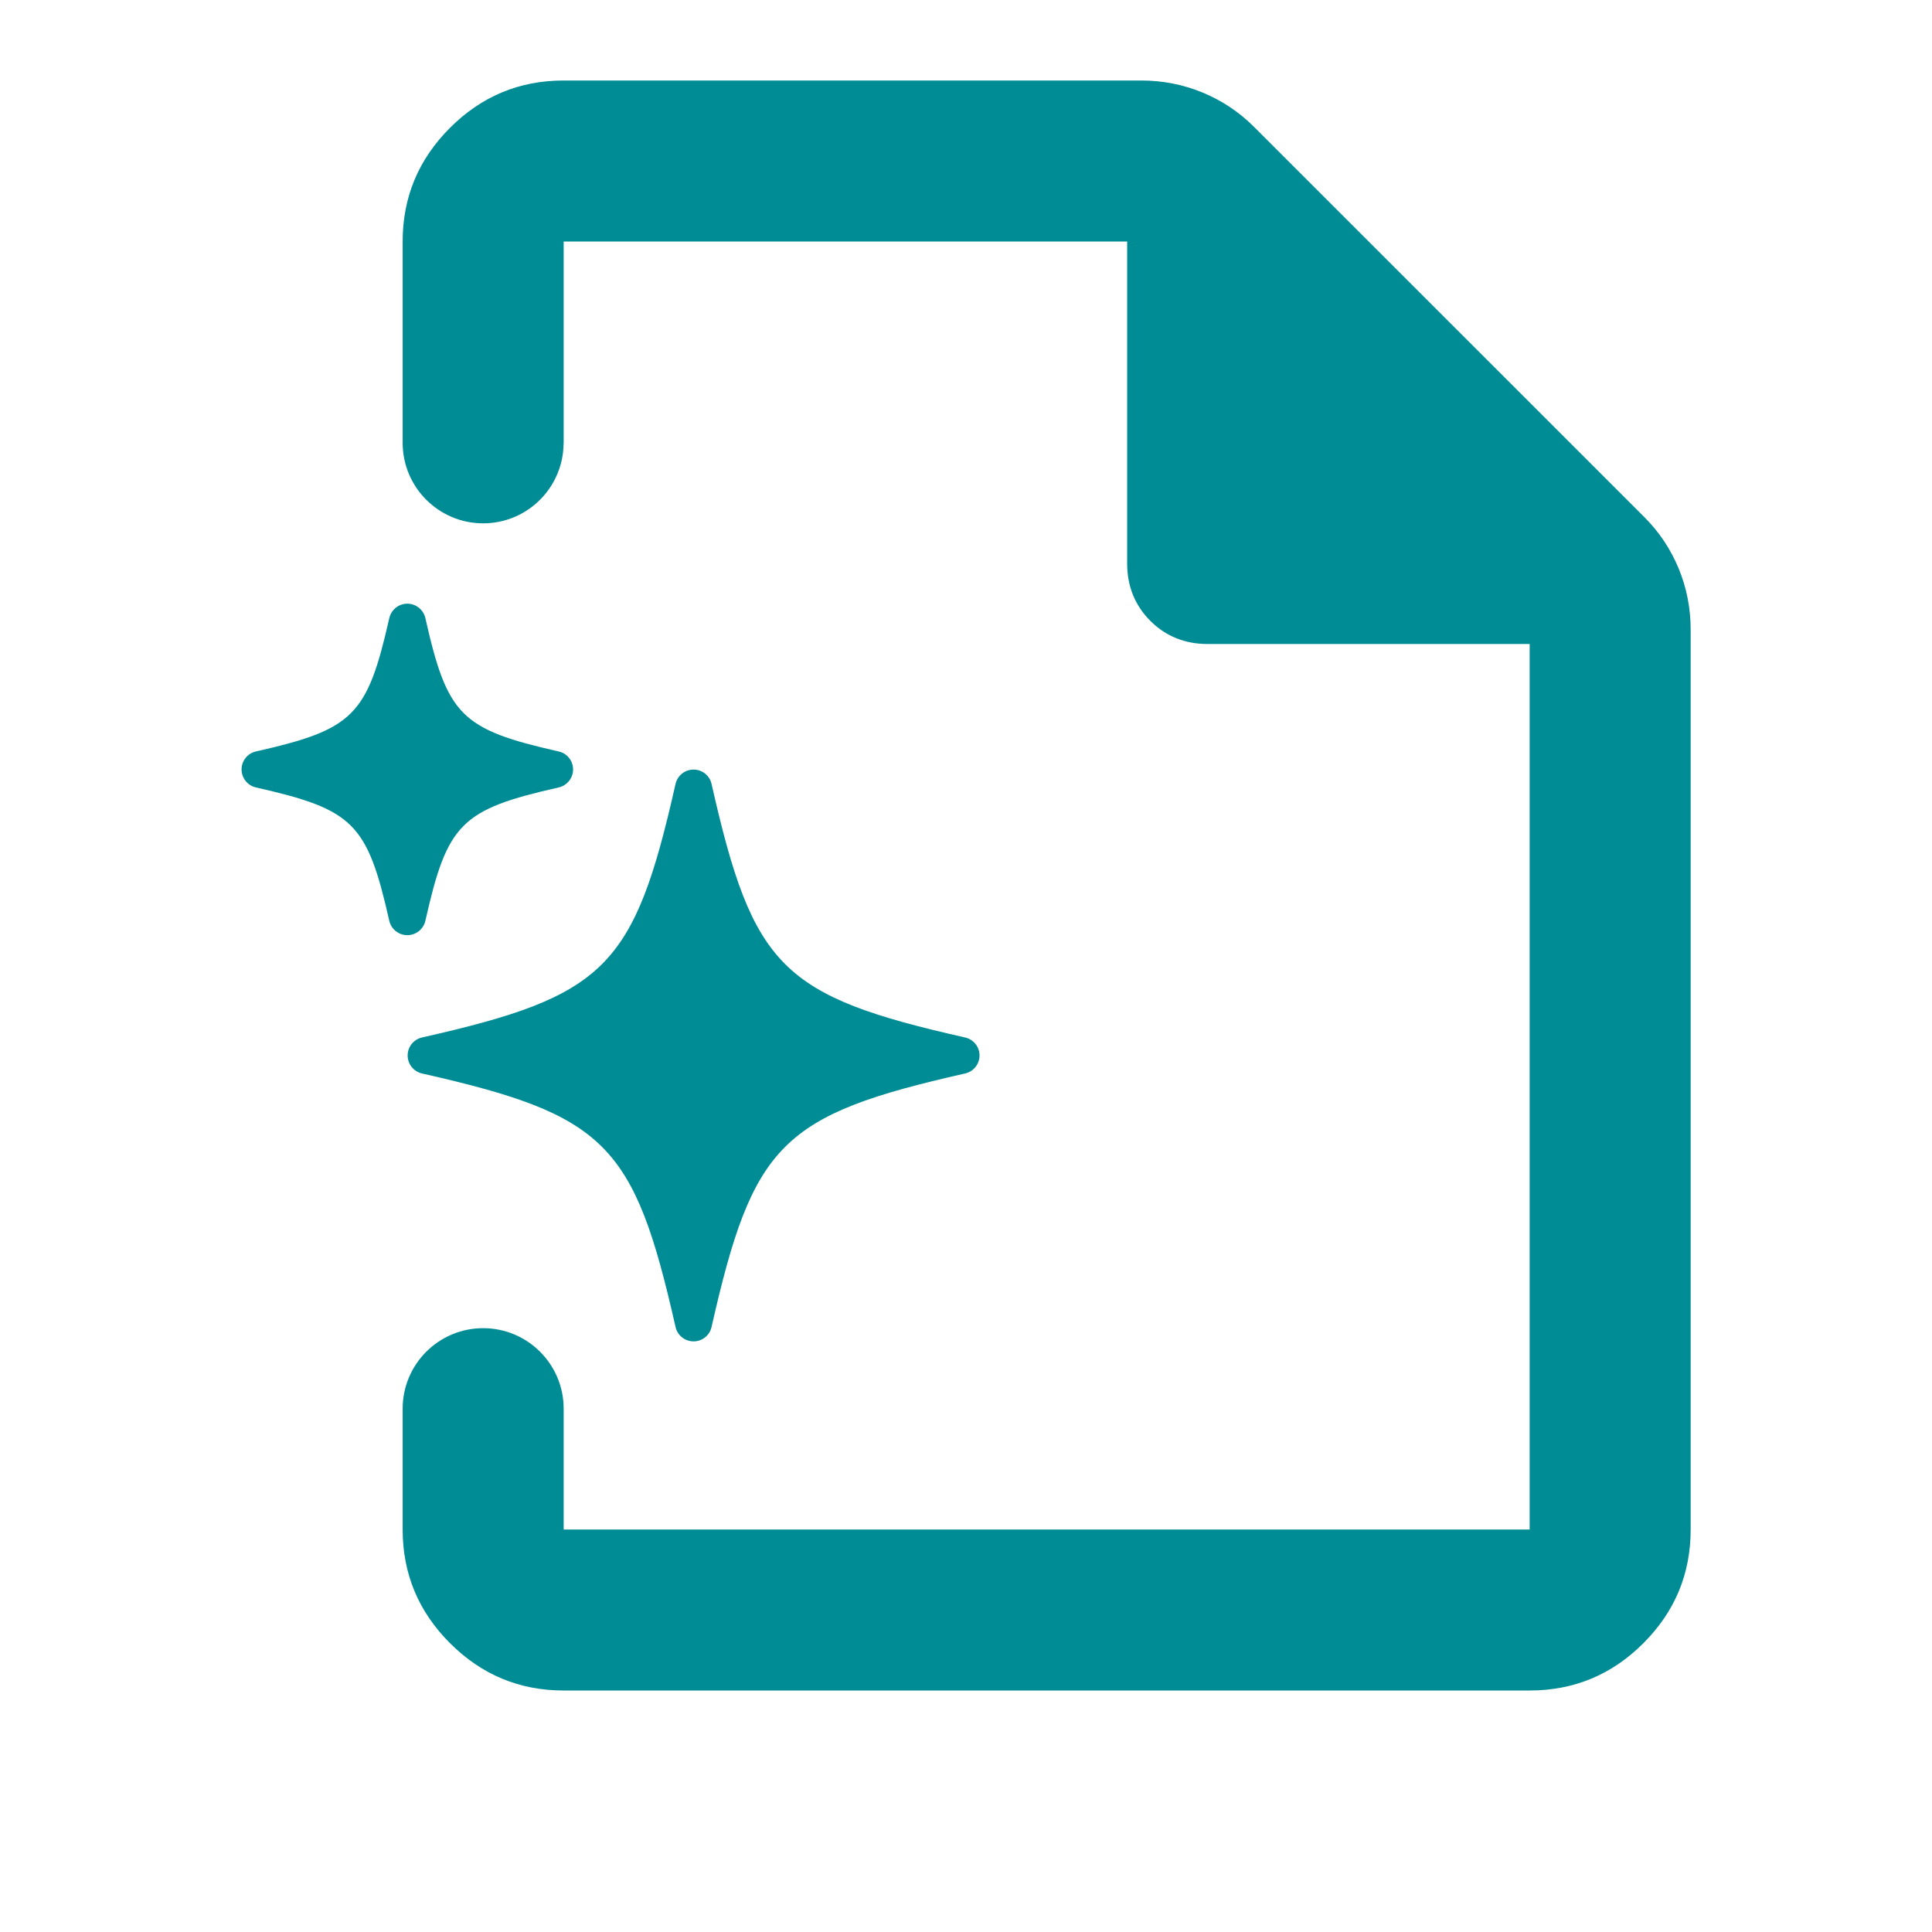
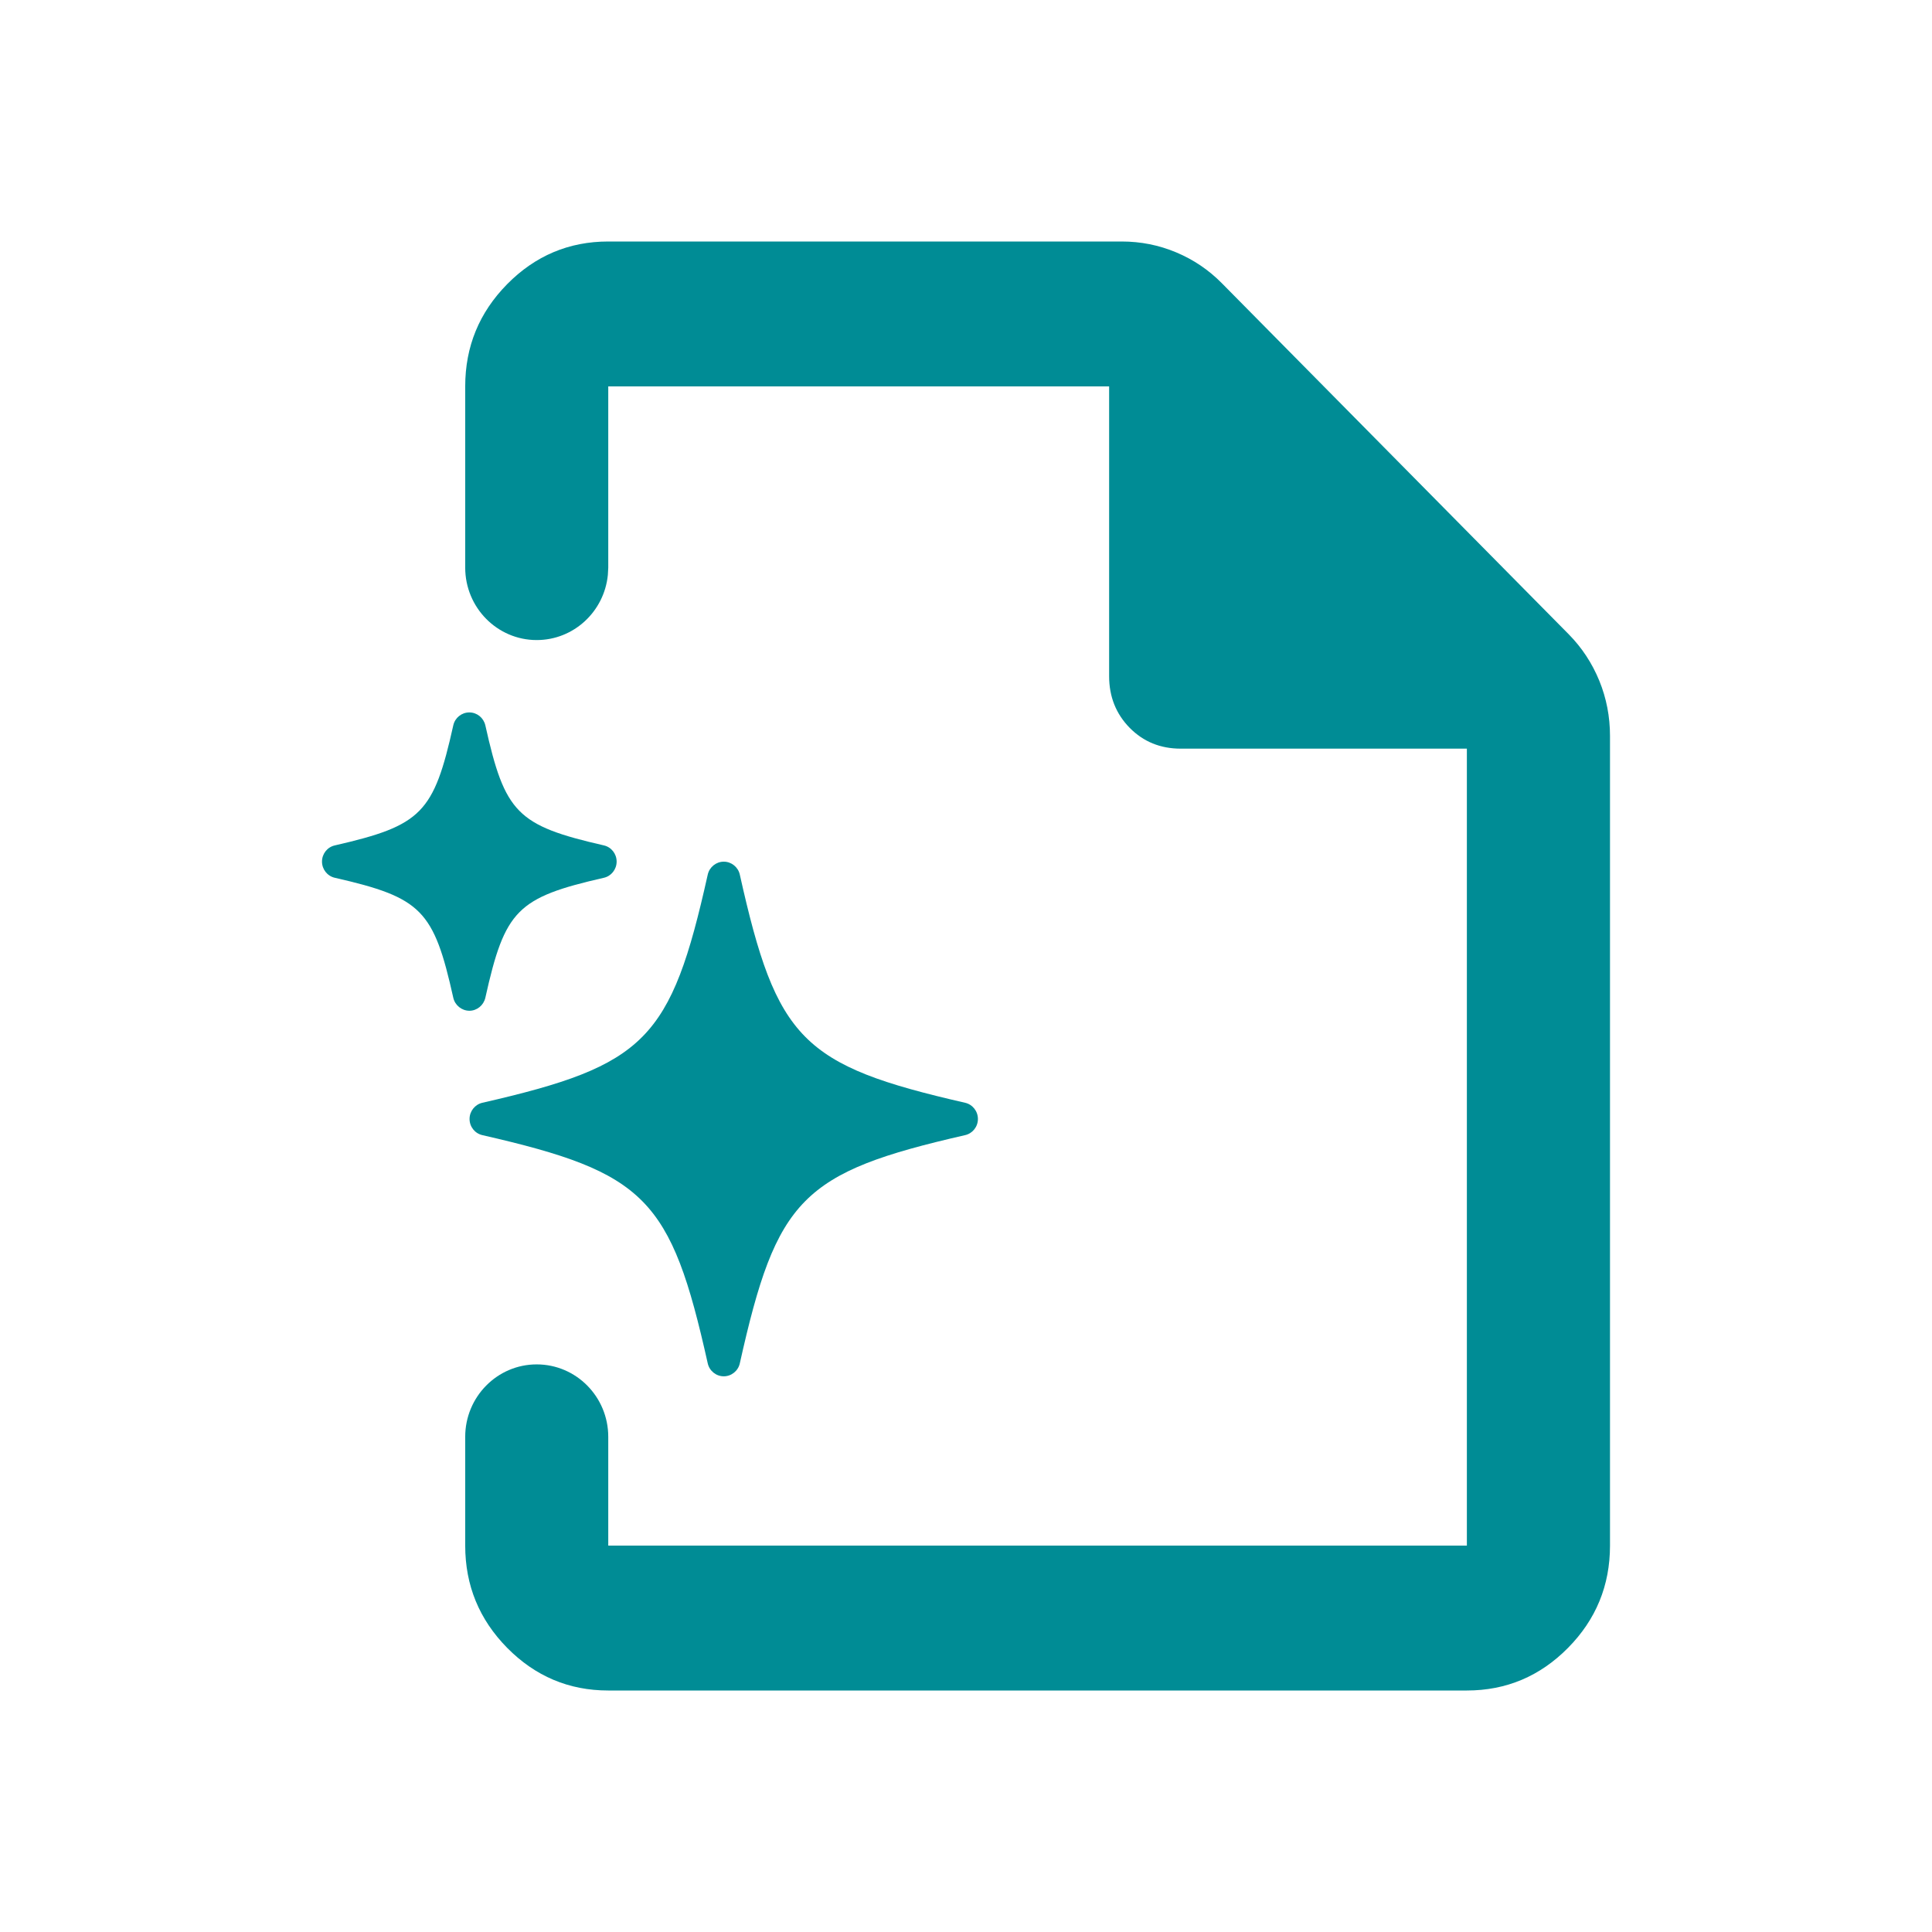
<svg xmlns="http://www.w3.org/2000/svg" width="24" height="24" viewBox="0 0 24 24" fill="none">
-   <path d="M14.177 1C14.444 1 14.698 1.05 14.94 1.15C15.181 1.25 15.394 1.392 15.577 1.575L20.428 6.425C20.611 6.608 20.753 6.821 20.853 7.062C20.953 7.304 21.002 7.559 21.002 7.825V19C21.002 19.55 20.807 20.02 20.415 20.412C20.024 20.804 19.552 21 19.002 21H7.002C6.452 21 5.982 20.804 5.59 20.412C5.198 20.02 5.002 19.55 5.002 19V17.499C5.002 16.947 5.45 16.499 6.002 16.499C6.554 16.499 7.002 16.947 7.002 17.499V19H19.002V8H15.002C14.719 8 14.482 7.904 14.29 7.713C14.099 7.521 14.002 7.283 14.002 7V3H7.002V5.501L6.996 5.603C6.945 6.107 6.52 6.501 6.002 6.501C5.45 6.501 5.002 6.053 5.002 5.501V3C5.002 2.45 5.198 1.98 5.59 1.588C5.982 1.196 6.452 1 7.002 1H14.177Z" fill="#008C95" />
-   <path d="M5.242 12.888C7.524 12.373 7.877 12.019 8.392 9.738C8.416 9.634 8.508 9.56 8.616 9.56C8.723 9.56 8.816 9.634 8.839 9.738C9.355 12.019 9.708 12.373 11.989 12.888C12.094 12.912 12.168 13.004 12.168 13.111C12.168 13.219 12.094 13.311 11.989 13.335C9.708 13.851 9.355 14.204 8.839 16.485C8.816 16.589 8.723 16.663 8.616 16.663C8.508 16.663 8.416 16.589 8.392 16.485C7.877 14.204 7.524 13.851 5.242 13.335C5.138 13.311 5.064 13.219 5.064 13.111C5.064 13.004 5.138 12.912 5.242 12.888Z" fill="#008C95" />
-   <path d="M3.179 9.335C4.392 9.061 4.562 8.89 4.836 7.678C4.86 7.574 4.953 7.499 5.06 7.499C5.167 7.499 5.26 7.574 5.284 7.678C5.557 8.89 5.728 9.061 6.94 9.335C7.045 9.358 7.119 9.451 7.119 9.558C7.119 9.665 7.045 9.758 6.94 9.782C5.728 10.056 5.557 10.226 5.284 11.439C5.26 11.543 5.167 11.617 5.06 11.617C4.953 11.617 4.86 11.543 4.836 11.439C4.562 10.226 4.392 10.056 3.179 9.782C3.075 9.758 3.001 9.665 3.001 9.558C3.001 9.451 3.075 9.358 3.179 9.335Z" fill="#008C95" />
+   <path d="M13.934 3C14.171 3 14.397 3.045 14.611 3.135C14.826 3.225 15.015 3.353 15.178 3.518L19.49 7.882C19.652 8.047 19.778 8.239 19.867 8.456C19.956 8.674 20 8.903 20 9.143V19.2C20 19.695 19.826 20.119 19.478 20.471C19.13 20.823 18.711 21 18.222 21H7.556C7.067 21 6.649 20.823 6.301 20.471C5.953 20.118 5.779 19.695 5.779 19.2V17.849C5.779 17.352 6.177 16.949 6.667 16.949C7.158 16.949 7.556 17.352 7.556 17.849V19.2H18.222V9.3H14.667C14.415 9.3 14.204 9.214 14.034 9.042C13.864 8.869 13.778 8.655 13.778 8.4V4.8H7.556V7.051L7.551 7.142C7.506 7.596 7.128 7.951 6.667 7.951C6.177 7.951 5.779 7.548 5.779 7.051V4.8C5.779 4.305 5.953 3.882 6.301 3.529C6.649 3.177 7.067 3 7.556 3H13.934Z" fill="#008C95" />
+   <path d="M8.991 10.704C9.086 10.704 9.169 10.771 9.19 10.864C9.648 12.917 9.962 13.235 11.989 13.699C12.082 13.72 12.148 13.804 12.148 13.9C12.148 13.997 12.082 14.08 11.989 14.101C9.962 14.565 9.648 14.884 9.19 16.937C9.169 17.03 9.086 17.097 8.991 17.097C8.896 17.097 8.813 17.03 8.792 16.937C8.334 14.884 8.02 14.565 5.992 14.101C5.899 14.08 5.833 13.997 5.833 13.9C5.833 13.804 5.9 13.72 5.992 13.699C8.02 13.235 8.334 12.918 8.792 10.864C8.813 10.771 8.896 10.704 8.991 10.704Z" fill="#008C95" />
+   <path d="M5.83 8.85C5.925 8.85 6.007 8.916 6.029 9.01C6.272 10.101 6.424 10.255 7.502 10.502C7.594 10.523 7.66 10.606 7.66 10.703C7.66 10.799 7.594 10.883 7.502 10.904C6.424 11.15 6.272 11.303 6.029 12.395C6.007 12.489 5.925 12.556 5.83 12.556C5.735 12.555 5.652 12.488 5.631 12.395C5.388 11.304 5.236 11.15 4.159 10.904C4.066 10.883 4 10.799 4 10.703C4 10.606 4.066 10.523 4.159 10.502C5.237 10.255 5.388 10.101 5.631 9.01C5.652 8.916 5.735 8.85 5.83 8.85Z" fill="#008C95" />
</svg>
